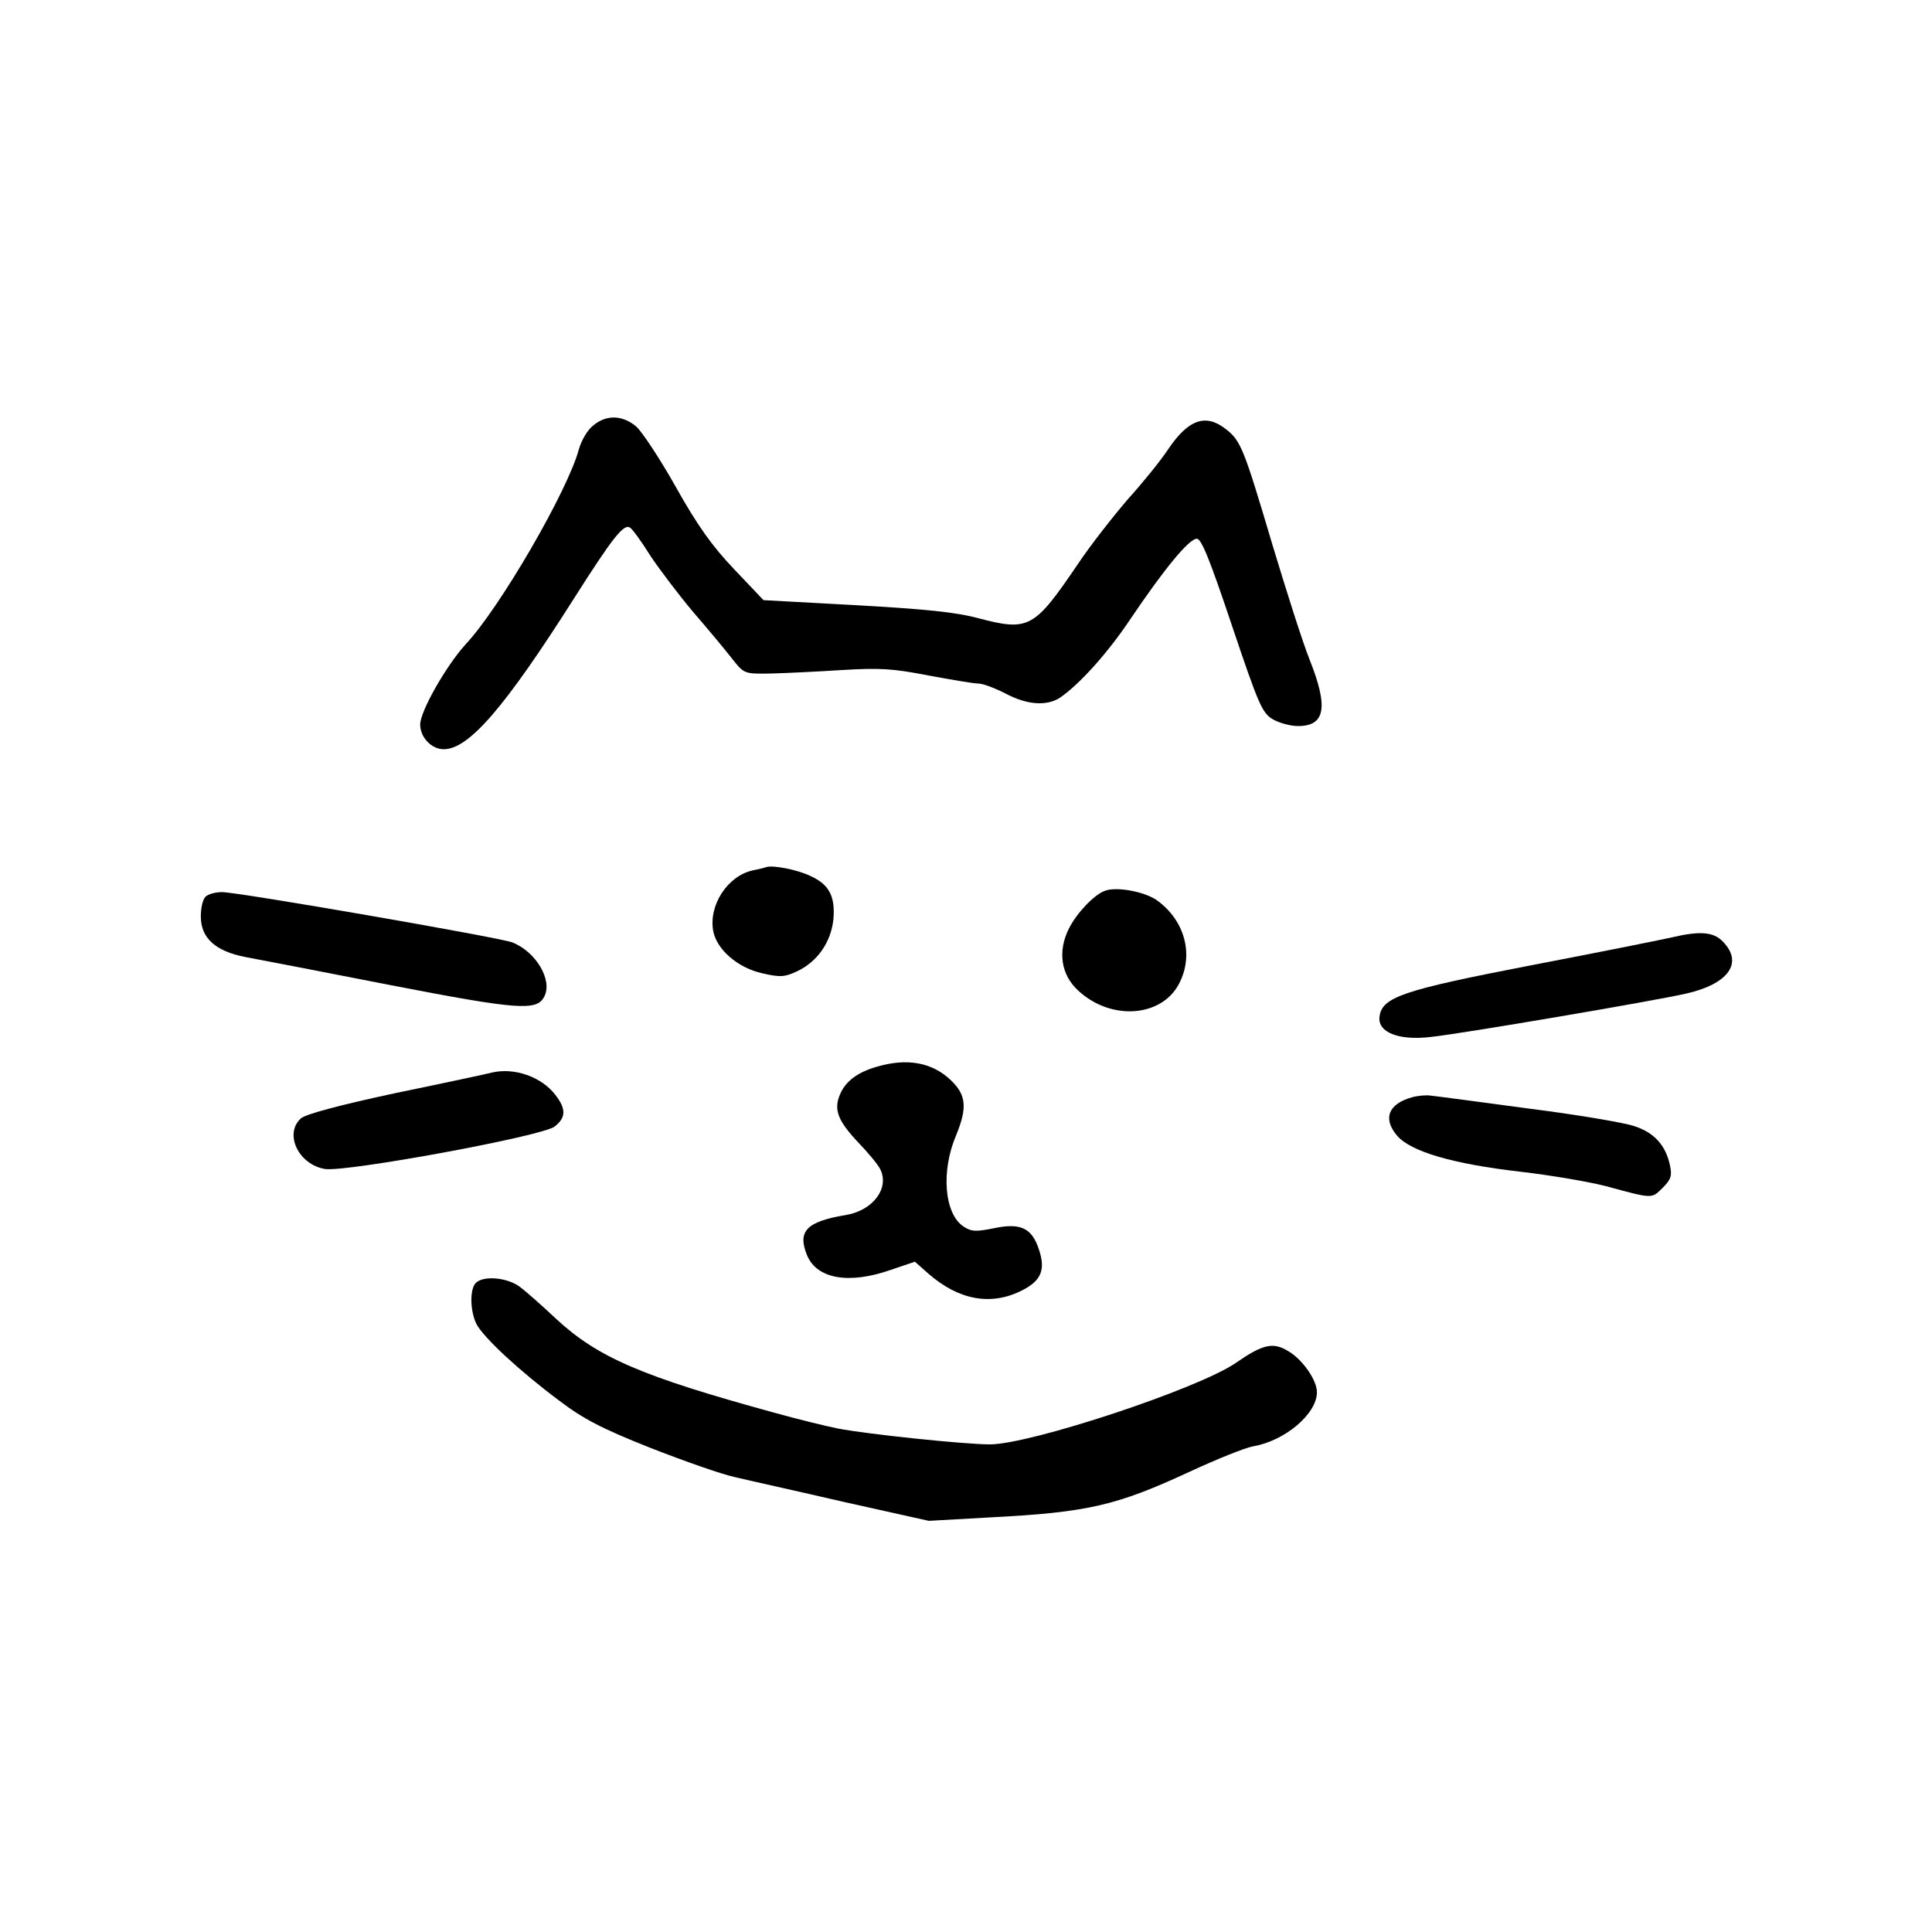
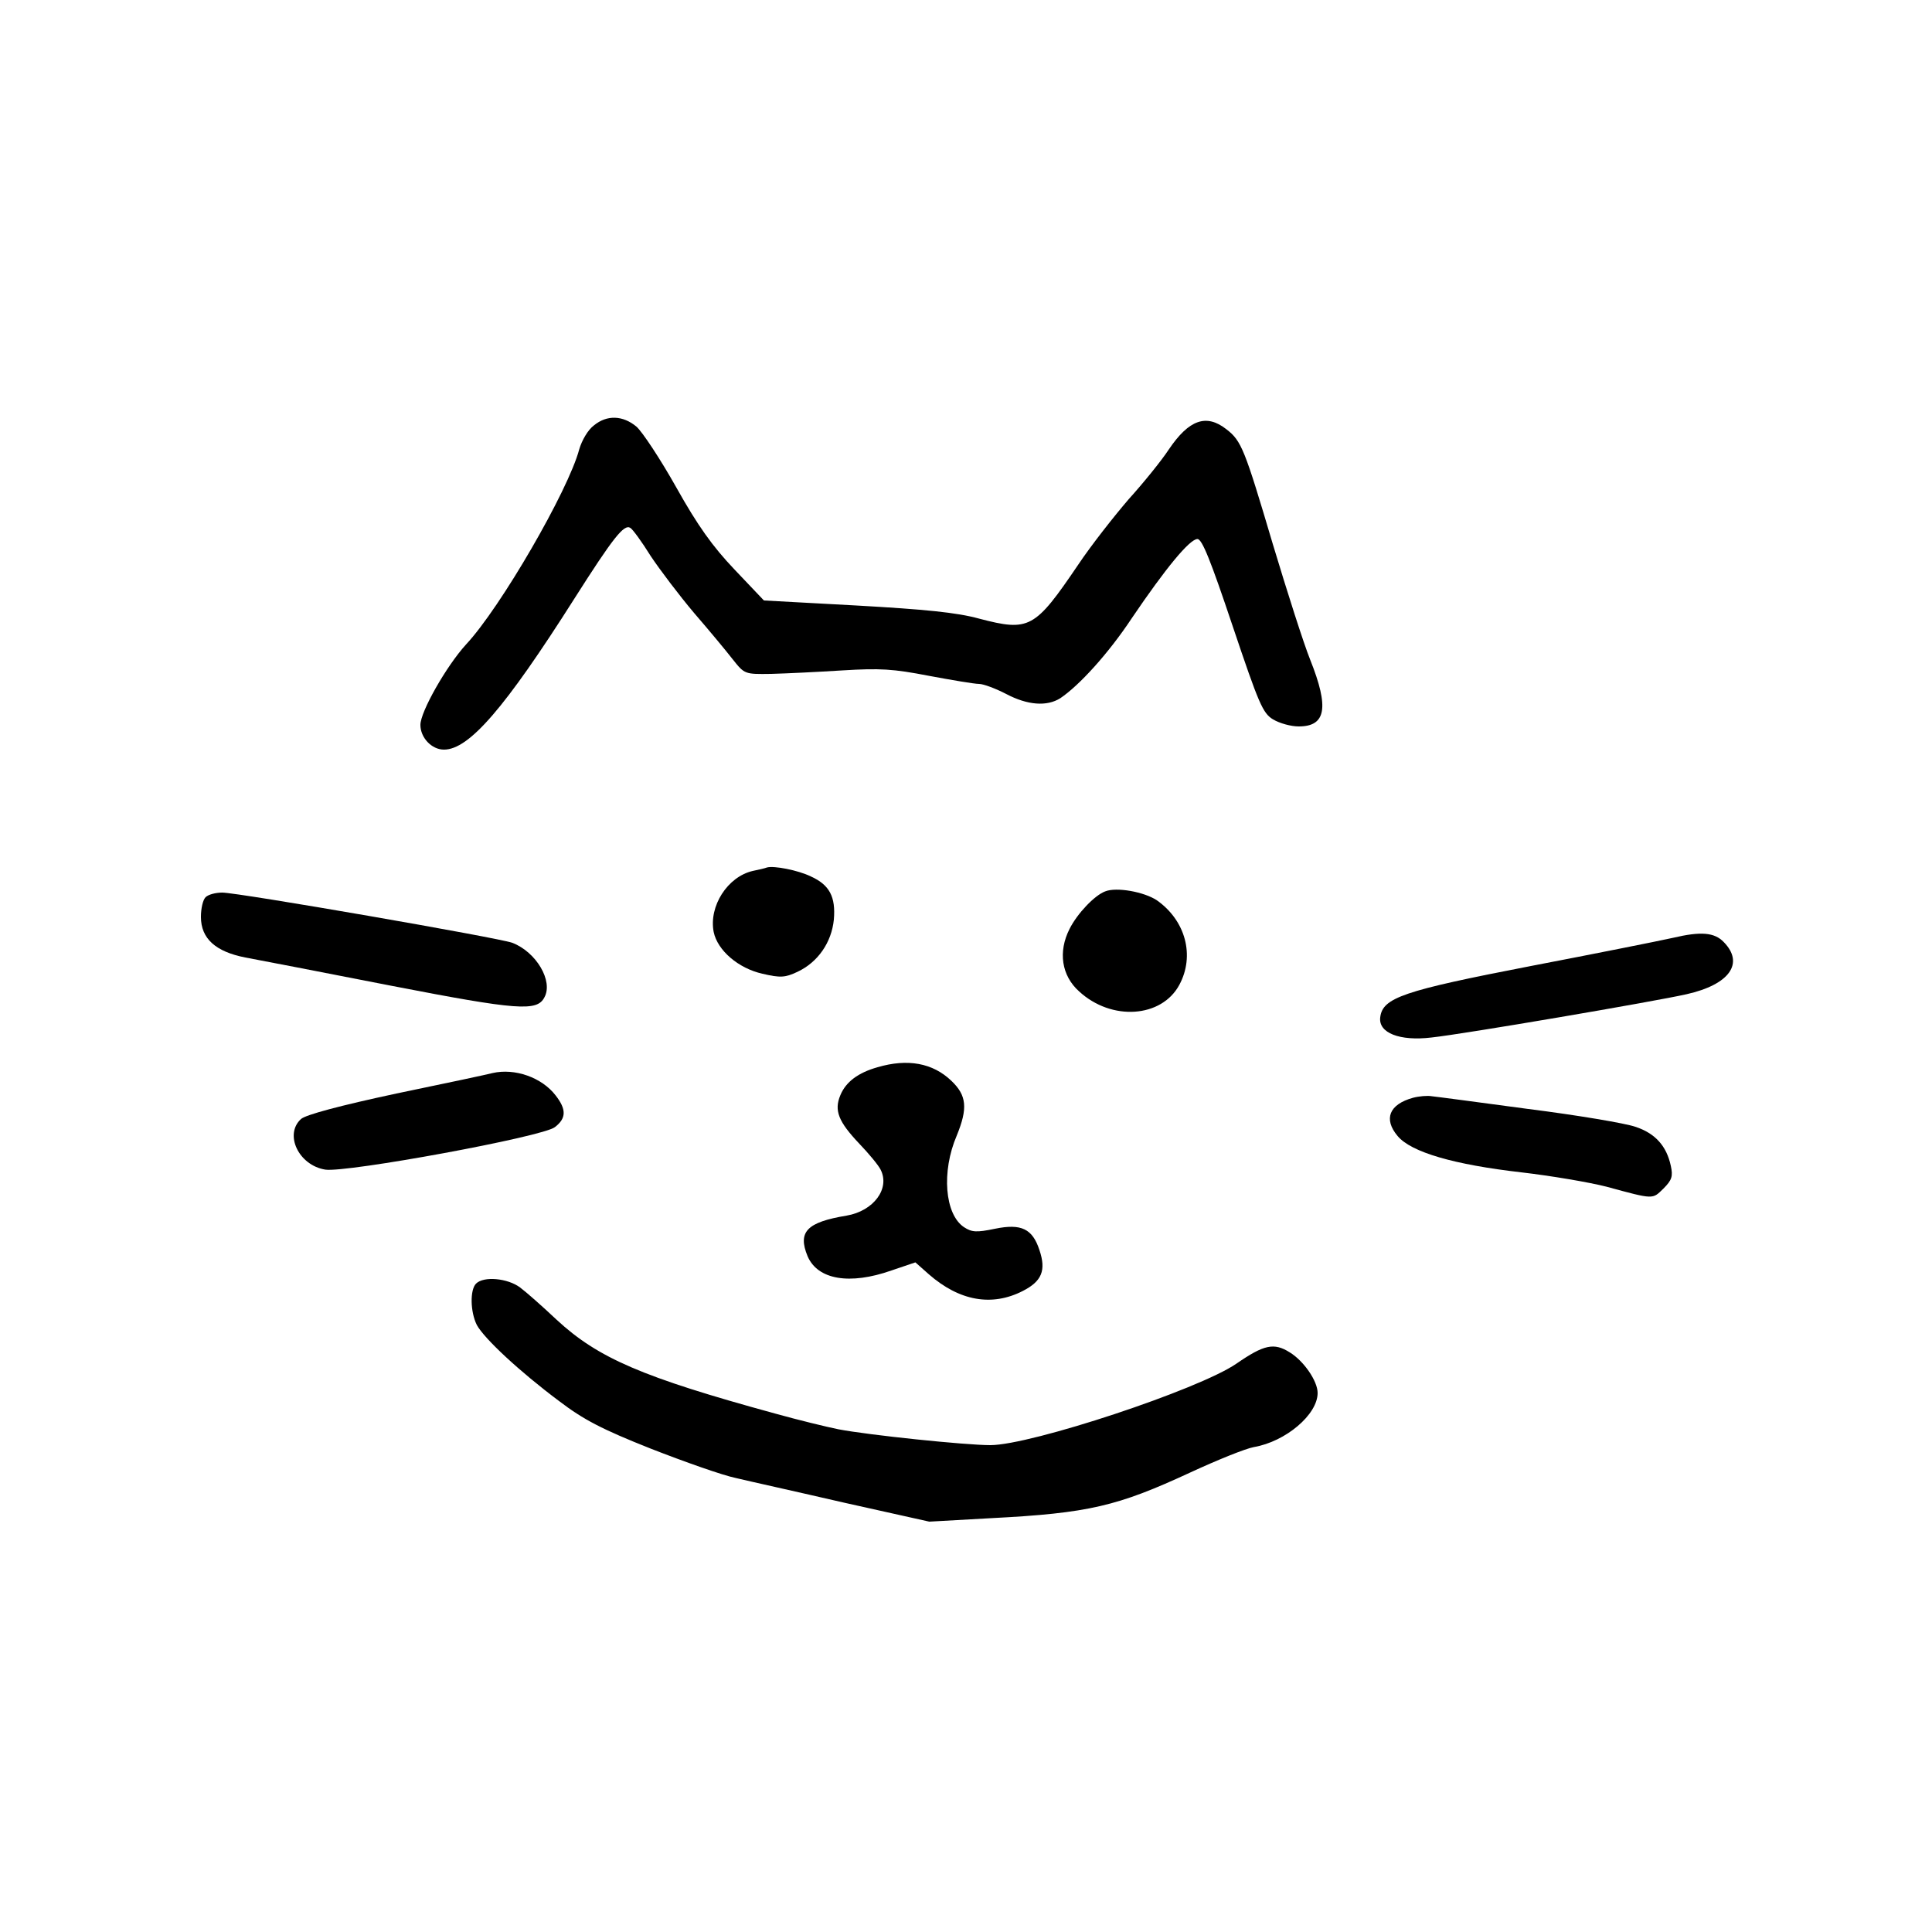
- <svg xmlns="http://www.w3.org/2000/svg" id="body_1" width="667" height="667">
-   <defs>
-     <clipPath id="1">
-       <path id="" clip-rule="evenodd" transform="matrix(1 0 0 1 0 0)" d="M0 500L0 0L0 0L500 0L500 0L500 500L500 500L0 500z" />
-     </clipPath>
-   </defs>
-   <g transform="matrix(1.3333 0 0 1.3333 0 0)">
-     <g clip-path="url(#1)">
-       <path id="" transform="matrix(1 0 0 -1 0 500)" d="M153.7 389.9C 152.2 388.8 150.6 386.1 149.9 383.7L149.9 383.7L149.9 383.7C 147.1 373.1 129.5 342.7 120.6 333.2L120.6 333.2L120.6 333.2C 115.5 327.6 108.8 315.8 108.8 312.4L108.8 312.4L108.8 312.4C 108.8 309.1 111.7 306 114.9 306L114.9 306L114.9 306C 121.4 306 130.7 316.8 148.6 345L148.6 345L148.6 345C 158.7 360.9 161.5 364.4 163.1 363.4L163.1 363.4L163.1 363.4C 163.7 363.1 166.1 359.8 168.4 356.1L168.4 356.1L168.4 356.1C 170.8 352.5 175.8 345.9 179.6 341.4L179.6 341.4L179.6 341.4C 183.4 337 187.9 331.6 189.6 329.4L189.6 329.4L189.6 329.4C 192.7 325.5 192.7 325.5 199.6 325.6L199.6 325.6L199.6 325.6C 203.4 325.7 211.7 326.1 218 326.5L218 326.5L218 326.5C 227.8 327.1 231.1 326.9 240.4 325.1L240.4 325.1L240.4 325.1C 246.3 324 252.2 323 253.4 323L253.4 323L253.4 323C 254.5 323 257.7 321.8 260.4 320.4L260.4 320.4L260.4 320.4C 265.9 317.5 270.9 317.1 274.4 319.3L274.4 319.3L274.4 319.3C 279.3 322.6 286.8 330.8 292.9 340L292.9 340L292.9 340C 301.7 353 307.9 360.5 309.9 360.5L309.9 360.5L309.9 360.5C 311.1 360.5 313.3 355 319 338L319 338L319 338C 325.8 317.8 326.8 315.4 329.5 313.8L329.5 313.8L329.5 313.8C 331.2 312.8 334.1 312 336.1 312L336.1 312L336.1 312C 343.2 312 344 316.9 339.1 329.2L339.1 329.2L339.1 329.2C 337.4 333.4 333.1 346.9 329.4 359.2L329.4 359.2L329.4 359.2C 322.1 383.8 321.3 385.9 317.4 388.9L317.4 388.9L317.4 388.9C 312.2 393 307.7 391.4 302.5 383.7L302.5 383.7L302.5 383.7C 300.6 380.8 295.9 375 292.1 370.8L292.1 370.8L292.1 370.8C 288.4 366.5 282.4 358.9 279 353.8L279 353.8L279 353.8C 267.8 337.3 266.4 336.5 253.4 339.9L253.4 339.9L253.4 339.9C 247.6 341.5 239.3 342.3 221.6 343.3L221.6 343.3L221.6 343.3L221.6 343.3L197.7 344.6L197.7 344.6L190.1 352.6L190.1 352.6L190.1 352.6C 184.4 358.6 180.6 363.9 175 373.9L175 373.9L175 373.9C 170.9 381.2 166.2 388.3 164.7 389.6L164.7 389.6L164.7 389.6C 161.2 392.5 157.1 392.7 153.7 389.9z" stroke="none" fill="#000000" fill-rule="nonzero" />
-       <path id="" transform="matrix(1 0 0 -1 0 500)" d="M198.5 275.5C 198 275.3 196.3 274.9 194.8 274.6L194.8 274.6L194.8 274.6C 188.3 273.1 183.4 265.5 184.7 258.8L184.7 258.8L184.7 258.8C 185.7 254 191.1 249.4 197.3 248L197.3 248L197.3 248C 202 246.9 203.2 247 206.4 248.5L206.4 248.5L206.4 248.5C 211.7 251 215.2 256.1 215.8 262L215.8 262L215.8 262C 216.3 267.9 214.7 271 209.8 273.2L209.8 273.2L209.8 273.2C 206.5 274.8 200.3 276 198.5 275.5z" stroke="none" fill="#000000" fill-rule="nonzero" />
-       <path id="" transform="matrix(1 0 0 -1 0 500)" d="M286 269.3C 283.3 268.3 278.8 263.6 276.8 259.6L276.8 259.6L276.8 259.6C 273.8 253.7 274.7 247.5 279.3 243.4L279.3 243.4L279.3 243.4C 287.7 235.7 300.6 236.6 305.2 245.1L305.2 245.1L305.2 245.1C 309.3 252.7 306.8 261.8 299.4 267L299.4 267L299.4 267C 296.1 269.2 288.9 270.5 286 269.3z" stroke="none" fill="#000000" fill-rule="nonzero" />
-       <path id="" transform="matrix(1 0 0 -1 0 500)" d="M53.2 267.8C 52.5 267.1 52 264.9 52 262.7L52 262.7L52 262.7C 52 257.1 55.8 253.7 63.5 252.2L63.5 252.2L63.5 252.2C 66.8 251.6 83.8 248.3 101.2 244.9L101.2 244.9L101.2 244.9C 134.2 238.5 139 238.2 140.9 241.9L140.9 241.9L140.9 241.9C 143.2 246.1 138.8 253.6 132.6 256L132.6 256L132.6 256C 129.1 257.3 61.7 269 57.5 269L57.5 269L57.5 269C 55.8 269 53.9 268.5 53.2 267.8z" stroke="none" fill="#000000" fill-rule="nonzero" />
-       <path id="" transform="matrix(1 0 0 -1 0 500)" d="M433 257.3C 429.4 256.5 412.9 253.2 396.2 250L396.2 250L396.2 250C 363.1 243.6 357.8 241.8 357.2 236.7L357.2 236.7L357.2 236.7C 356.7 232.7 362.2 230.5 370.5 231.5L370.5 231.5L370.5 231.5C 378.9 232.4 428.1 240.8 436.5 242.7L436.5 242.7L436.5 242.7C 447.6 245.2 451.5 250.7 446.1 256.2L446.1 256.2L446.1 256.2C 443.7 258.7 440.2 259 433 257.3z" stroke="none" fill="#000000" fill-rule="nonzero" />
-       <path id="" transform="matrix(1 0 0 -1 0 500)" d="M227.1 223.8C 222.1 222.4 218.9 220 217.5 216.6L217.5 216.6L217.5 216.6C 215.8 212.6 217 209.7 222.4 204L222.4 204L222.4 204C 224.8 201.5 227.3 198.5 227.9 197.3L227.9 197.3L227.9 197.3C 230.4 192.4 226.1 186.6 219.1 185.4L219.1 185.4L219.1 185.4C 208.8 183.7 206.4 181.2 209 174.9L209 174.9L209 174.9C 211.6 168.8 219.9 167.4 230.7 171.2L230.7 171.2L230.7 171.2L230.7 171.2L236.9 173.3L236.9 173.3L240.4 170.2L240.4 170.2L240.4 170.2C 248.3 163.3 256.7 161.8 264.7 165.9L264.7 165.9L264.7 165.9C 269.6 168.4 270.8 171.2 269 176.5L269 176.5L269 176.5C 267.2 182 264.3 183.4 257.5 182L257.5 182L257.5 182C 252.7 181 251.5 181.1 249.5 182.4L249.5 182.4L249.5 182.4C 244.5 185.7 243.6 196.8 247.6 206.1L247.6 206.1L247.6 206.1C 250.5 213.2 250.2 216.5 246.2 220.3L246.2 220.3L246.2 220.3C 241.4 224.9 234.9 226.1 227.1 223.8z" stroke="none" fill="#000000" fill-rule="nonzero" />
-       <path id="" transform="matrix(1 0 0 -1 0 500)" d="M127.5 222.3C 126.4 222 115.2 219.6 102.6 217L102.6 217L102.6 217C 88.1 213.9 79.1 211.5 77.9 210.4L77.9 210.4L77.9 210.4C 73.5 206.4 77.3 198.4 84.2 197.3L84.2 197.3L84.2 197.3C 89.8 196.5 140.5 205.8 143.6 208.3L143.6 208.3L143.6 208.3C 146.6 210.6 146.6 212.9 143.8 216.5L143.8 216.5L143.8 216.5C 140.2 221.2 133.2 223.6 127.5 222.3z" stroke="none" fill="#000000" fill-rule="nonzero" />
-       <path id="" transform="matrix(1 0 0 -1 0 500)" d="M365.7 215.9C 359.5 214.2 358 210.4 361.7 206L361.7 206L361.7 206C 365.2 201.8 376.3 198.6 393.7 196.6L393.7 196.6L393.7 196.6C 401.5 195.7 411.4 194 415.7 192.9L415.7 192.9L415.7 192.9C 428.2 189.5 427.6 189.6 430.5 192.4L430.5 192.4L430.5 192.4C 432.7 194.6 433 195.6 432.4 198.3L432.4 198.3L432.4 198.3C 431.3 203.4 428.4 206.7 423.2 208.4L423.2 208.4L423.2 208.4C 420.6 209.3 408.2 211.4 395.5 213L395.5 213L395.5 213C 382.9 214.7 371.6 216.2 370.5 216.3L370.5 216.3L370.5 216.3C 369.4 216.5 367.2 216.3 365.7 215.9z" stroke="none" fill="#000000" fill-rule="nonzero" />
-       <path id="" transform="matrix(1 0 0 -1 0 500)" d="M123.2 167.8C 121.6 166.2 121.7 160.5 123.4 157.1L123.4 157.1L123.4 157.1C 125.3 153.6 134.4 145.1 144.7 137.4L144.7 137.4L144.7 137.4C 151 132.6 155.8 130.1 168.4 125.1L168.4 125.1L168.4 125.1C 177.1 121.7 187 118.2 190.4 117.5L190.4 117.5L190.4 117.5C 193.7 116.7 206.4 113.9 218.5 111.1L218.5 111.1L218.5 111.1L218.5 111.1L240.5 106.2L240.5 106.2L256.5 107.1L256.5 107.1L256.5 107.1C 281.8 108.4 289.2 110.2 308 118.9L308 118.9L308 118.9C 314.9 122.1 322.3 125.1 324.5 125.5L324.5 125.5L324.5 125.5C 332.7 126.9 341 133.9 341 139.5L341 139.5L341 139.5C 341 142.6 337.4 147.8 333.8 150L333.8 150L333.8 150C 329.7 152.6 327.1 152 320 147.1L320 147.1L320 147.1C 310.3 140.4 266.8 126 256.3 126L256.3 126L256.3 126C 249.9 126 224.8 128.6 217 130.1L217 130.1L217 130.1C 214 130.7 206.6 132.5 200.5 134.2L200.5 134.2L200.5 134.2C 166.2 143.6 154.8 148.5 144 158.5L144 158.5L144 158.5C 140.4 161.9 136.2 165.6 134.6 166.8L134.6 166.8L134.6 166.8C 131.4 169.2 125.2 169.8 123.2 167.8z" stroke="none" fill="#000000" fill-rule="nonzero" />
-     </g>
+ <svg xmlns="http://www.w3.org/2000/svg" version="1.0" width="500pt" height="500pt" viewBox="0 0 500 500" preserveAspectRatio="xMidYMid meet">
+   <g transform="translate(0,500) scale(0.1,-0.1)" fill="#000000" stroke="none">
+     <path d="M1537 3899 c-15 -11 -31 -38 -38 -62 -28 -106 -204 -410 -293 -505 -51 -56 -118 -174 -118 -208 0 -33 29 -64 61 -64 65 0 158 108 337 390 101 159 129 194 145 184 6 -3 30 -36 53 -73 24 -36 74 -102 112 -147 38 -44 83 -98 100 -120 31 -39 31 -39 100 -38 38 1 121 5 184 9 98 6 131 4 224 -14 59 -11 118 -21 130 -21 11 0 43 -12 70 -26 55 -29 105 -33 140 -11 49 33 124 115 185 207 88 130 150 205 170 205 12 0 34 -55 91 -225 68 -202 78 -226 105 -242 17 -10 46 -18 66 -18 71 0 79 49 30 172 -17 42 -60 177 -97 300 -73 246 -81 267 -120 297 -52 41 -97 25 -149 -52 -19 -29 -66 -87 -104 -129 -37 -43 -97 -119 -131 -170 -112 -165 -126 -173 -256 -139 -58 16 -141 24 -318 34 l-239 13 -76 80 c-57 60 -95 113 -151 213 -41 73 -88 144 -103 157 -35 29 -76 31 -110 3z" />
+     <path d="M1985 2755 c-5 -2 -22 -6 -37 -9 -65 -15 -114 -91 -101 -158 10 -48 64 -94 126 -108 47 -11 59 -10 91 5 53 25 88 76 94 135 5 59 -11 90 -60 112 -33 16 -95 28 -113 23z" />
+     <path d="M2860 2693 c-27 -10 -72 -57 -92 -97 -30 -59 -21 -121 25 -162 84 -77 213 -68 259 17 41 76 16 167 -58 219 -33 22 -105 35 -134 23z" />
+     <path d="M532 2678 c-7 -7 -12 -29 -12 -51 0 -56 38 -90 115 -105 33 -6 203 -39 377 -73 330 -64 378 -67 397 -30 23 42 -21 117 -83 141 -35 13 -709 130 -751 130 -17 0 -36 -5 -43 -12z" />
+     <path d="M4330 2573 c-36 -8 -201 -41 -368 -73 -331 -64 -384 -82 -390 -133 -5 -40 50 -62 133 -52 84 9 576 93 660 112 111 25 150 80 96 135 -24 25 -59 28 -131 11z" />
+     <path d="M2271 2238 c-50 -14 -82 -38 -96 -72 -17 -40 -5 -69 49 -126 24 -25 49 -55 55 -67 25 -49 -18 -107 -88 -119 -103 -17 -127 -42 -101 -105 26 -61 109 -75 217 -37 l62 21 35 -31 c79 -69 163 -84 243 -43 49 25 61 53 43 106 -18 55 -47 69 -115 55 -48 -10 -60 -9 -80 4 -50 33 -59 144 -19 237 29 71 26 104 -14 142 -48 46 -113 58 -191 35z" />
+     <path d="M1275 2223 c-11 -3 -123 -27 -249 -53 -145 -31 -235 -55 -247 -66 -44 -40 -6 -120 63 -131 56 -8 563 85 594 110 30 23 30 46 2 82 -36 47 -106 71 -163 58z" />
+     <path d="M3657 2159 c-62 -17 -77 -55 -40 -99 35 -42 146 -74 320 -94 78 -9 177 -26 220 -37 125 -34 119 -33 148 -5 22 22 25 32 19 59 -11 51 -40 84 -92 101 -26 9 -150 30 -277 46 -126 17 -239 32 -250 33 -11 2 -33 0 -48 -4z" />
+     <path d="M1232 1678 c-16 -16 -15 -73 2 -107 19 -35 110 -120 213 -197 63 -48 111 -73 237 -123 87 -34 186 -69 220 -76 33 -8 160 -36 281 -64 l220 -49 160 9 c253 13 327 31 515 118 69 32 143 62 165 66 82 14 165 84 165 140 0 31 -36 83 -72 105 -41 26 -67 20 -138 -29 -97 -67 -532 -211 -637 -211 -64 0 -315 26 -393 41 -30 6 -104 24 -165 41 -343 94 -457 143 -565 243 -36 34 -78 71 -94 83 -32 24 -94 30 -114 10z" />
  </g>
</svg>
